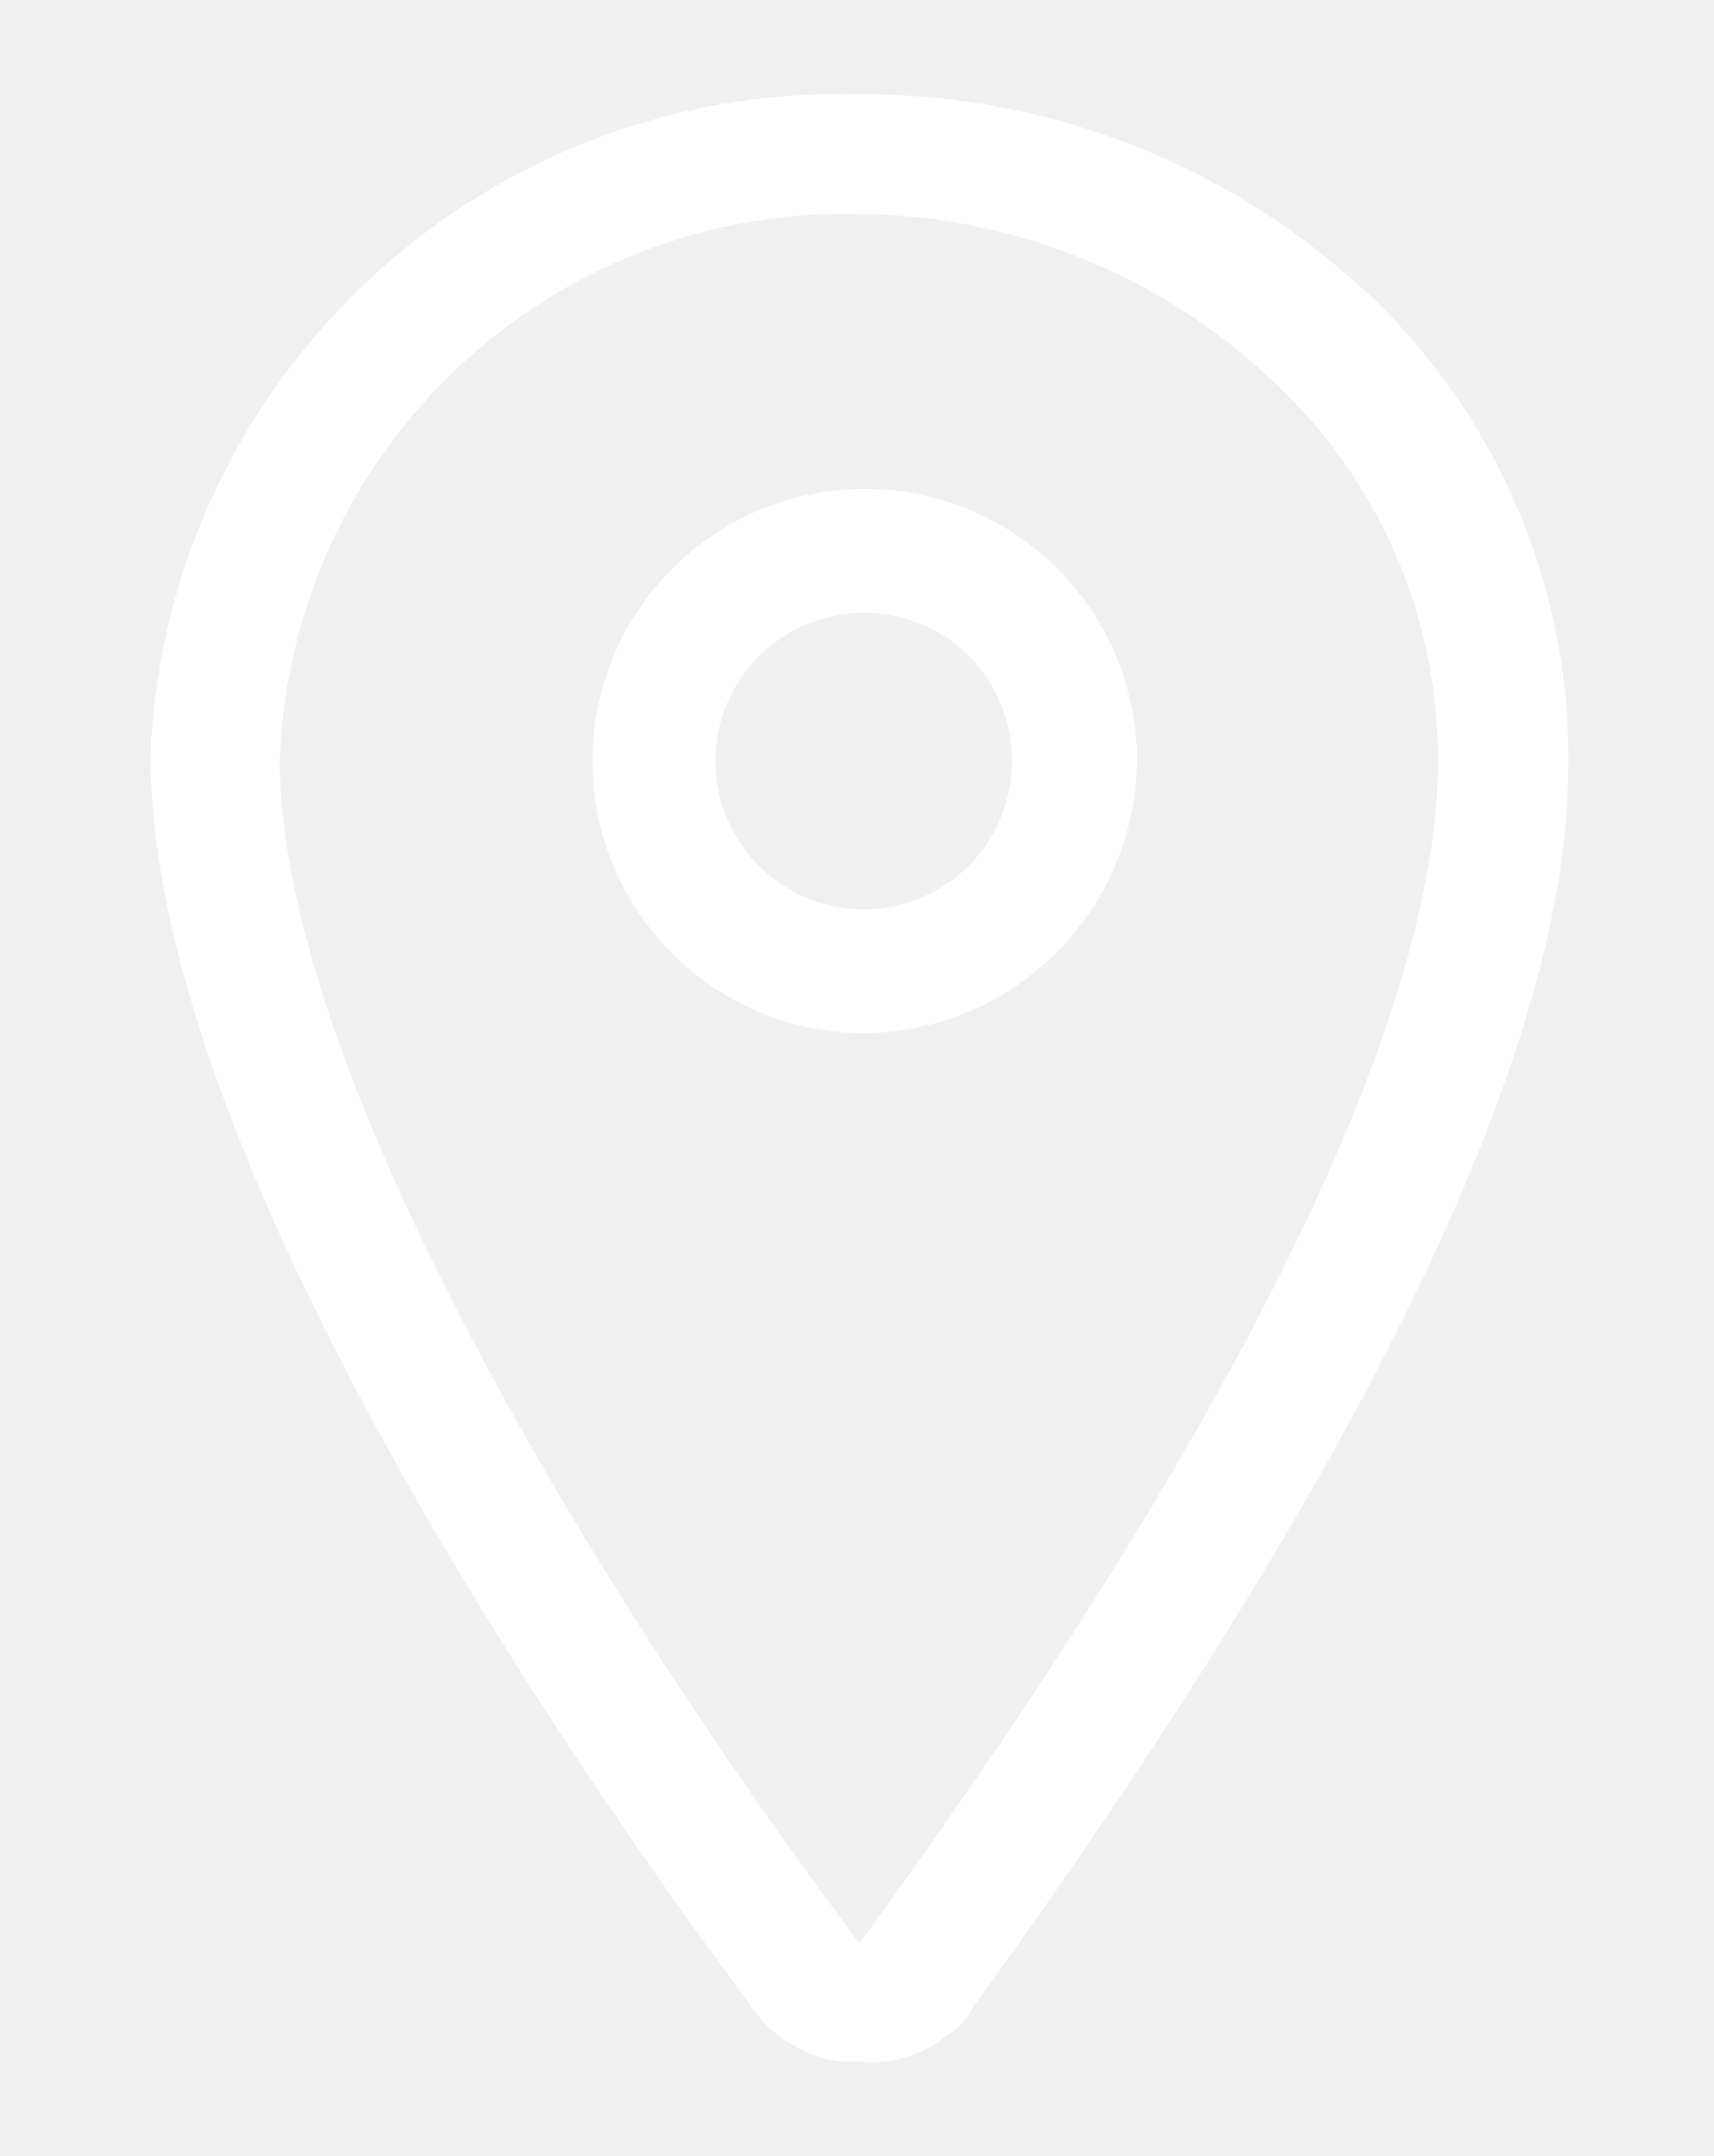
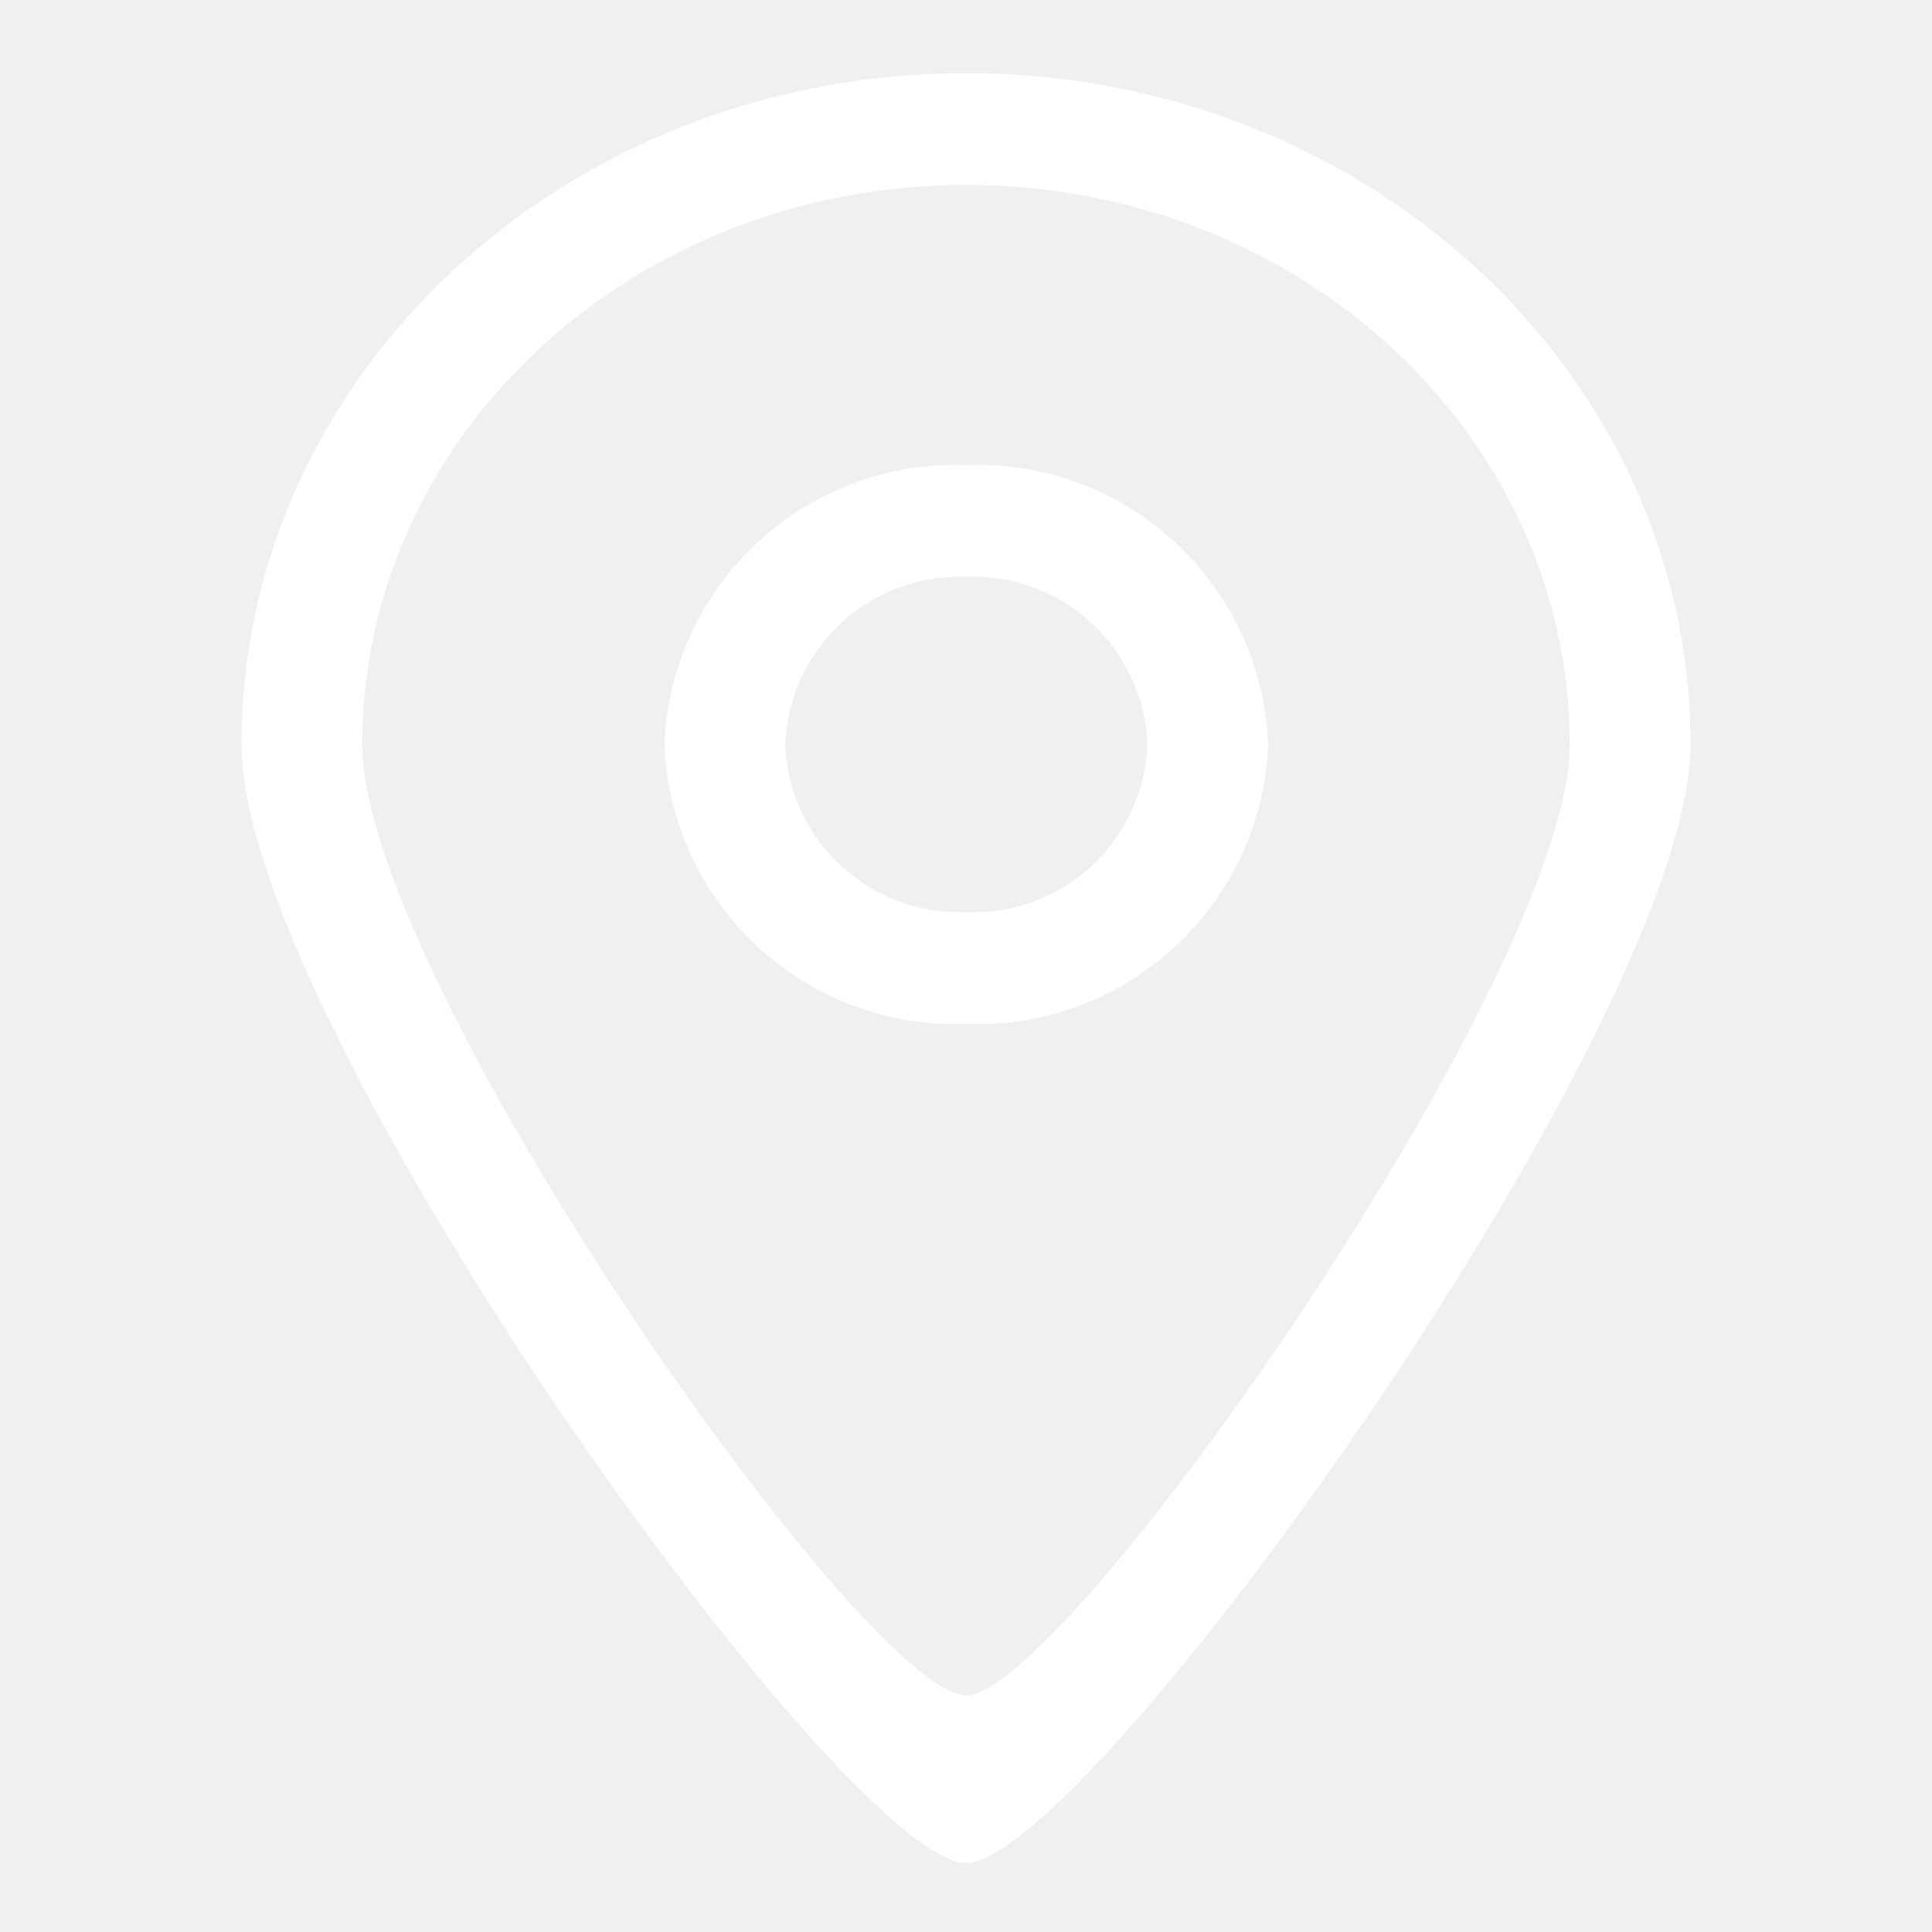
- <svg xmlns="http://www.w3.org/2000/svg" id="Layer_2" data-name="Layer 2" viewBox="0 0 15.89 20">
-   <path d="M8,19H7.81a1.06,1.06,0,0,1-.76-.49C5.78,16.81,1.52,10.85,1.52,7A6.28,6.28,0,0,1,8,1a6.72,6.72,0,0,1,4.72,1.93,5.79,5.79,0,0,1,1.7,4.18c0,2.55-1.85,6.4-5.5,11.44a.58.58,0,0,1-.24.25A.93.93,0,0,1,8,19ZM8,1.86a5.38,5.38,0,0,0-5.53,5.2c0,2.82,2.78,7.54,5.37,11,.06.08.11.1.13.1H8l.08-.07h0c4.45-6.11,5.38-9.35,5.38-11A4.89,4.89,0,0,0,12,3.55,5.78,5.78,0,0,0,8,1.86Z" style="fill:#fff;stroke:#fff;stroke-miterlimit:10;stroke-width:0.25px" />
-   <path d="M8,9.46a2.4,2.4,0,1,1,2.42-2.4h0A2.43,2.43,0,0,1,8,9.46Zm0-3.9a1.5,1.5,0,1,0,1.51,1.5h0A1.49,1.49,0,0,0,8,5.56Z" style="fill:#fff;stroke:#fff;stroke-miterlimit:10;stroke-width:0.25px" />
+ <svg xmlns="http://www.w3.org/2000/svg" id="Layer_2" data-name="Layer 2" viewBox="0 0 28 28">
+   <path d="M14,13.22a2.53,2.53,0,0,1-2.62-2.43A2.53,2.53,0,0,1,14,8.36a2.53,2.53,0,0,1,2.63,2.43A2.53,2.53,0,0,1,14,13.22Zm0-6.48a4.22,4.22,0,0,0-4.37,4.05A4.22,4.22,0,0,0,14,14.84a4.22,4.22,0,0,0,4.38-4.05A4.22,4.22,0,0,0,14,6.74Zm0,17.83c-1.46,0-8.75-10.39-8.75-13.78,0-4.48,3.92-8.11,8.75-8.11s8.75,3.63,8.75,8.11C22.75,14.13,15.43,24.58,14,24.57ZM14,1.06c-5.8,0-10.5,4.36-10.5,9.73C3.5,14.86,12.25,27,14,27S24.5,14.8,24.5,10.79C24.5,5.42,19.8,1.06,14,1.06Z" style="fill:#fff" />
</svg>
